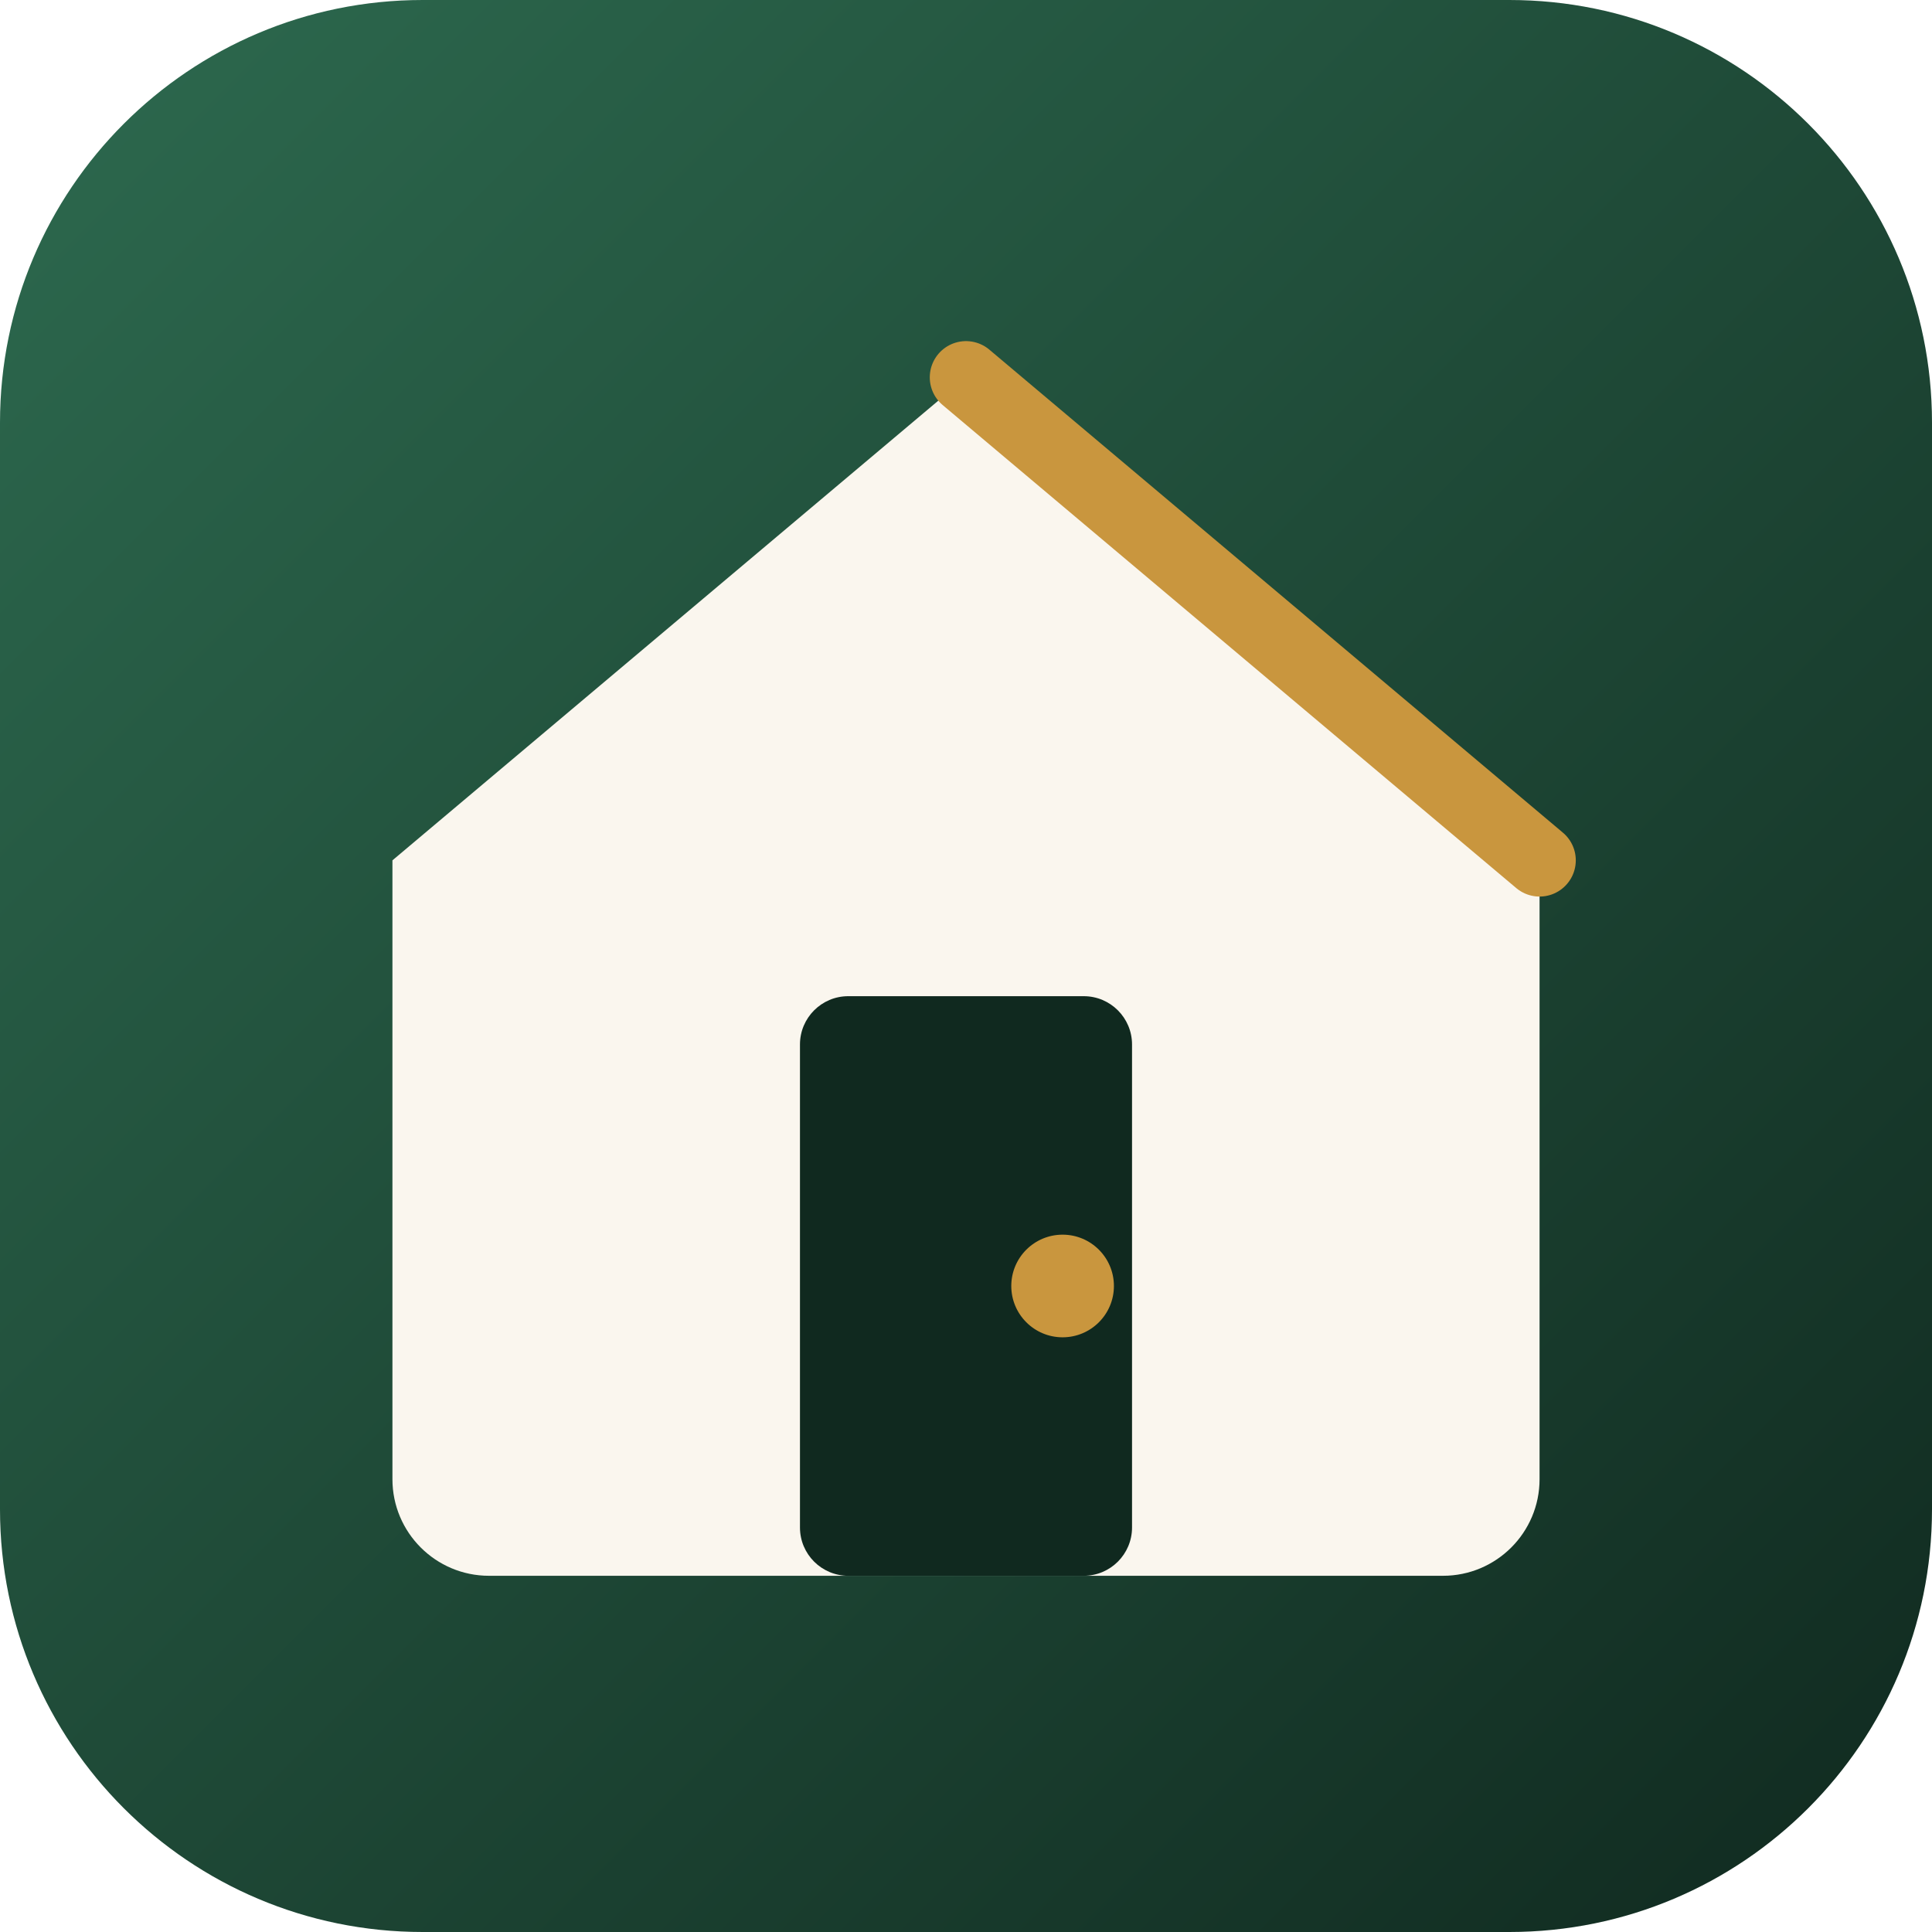
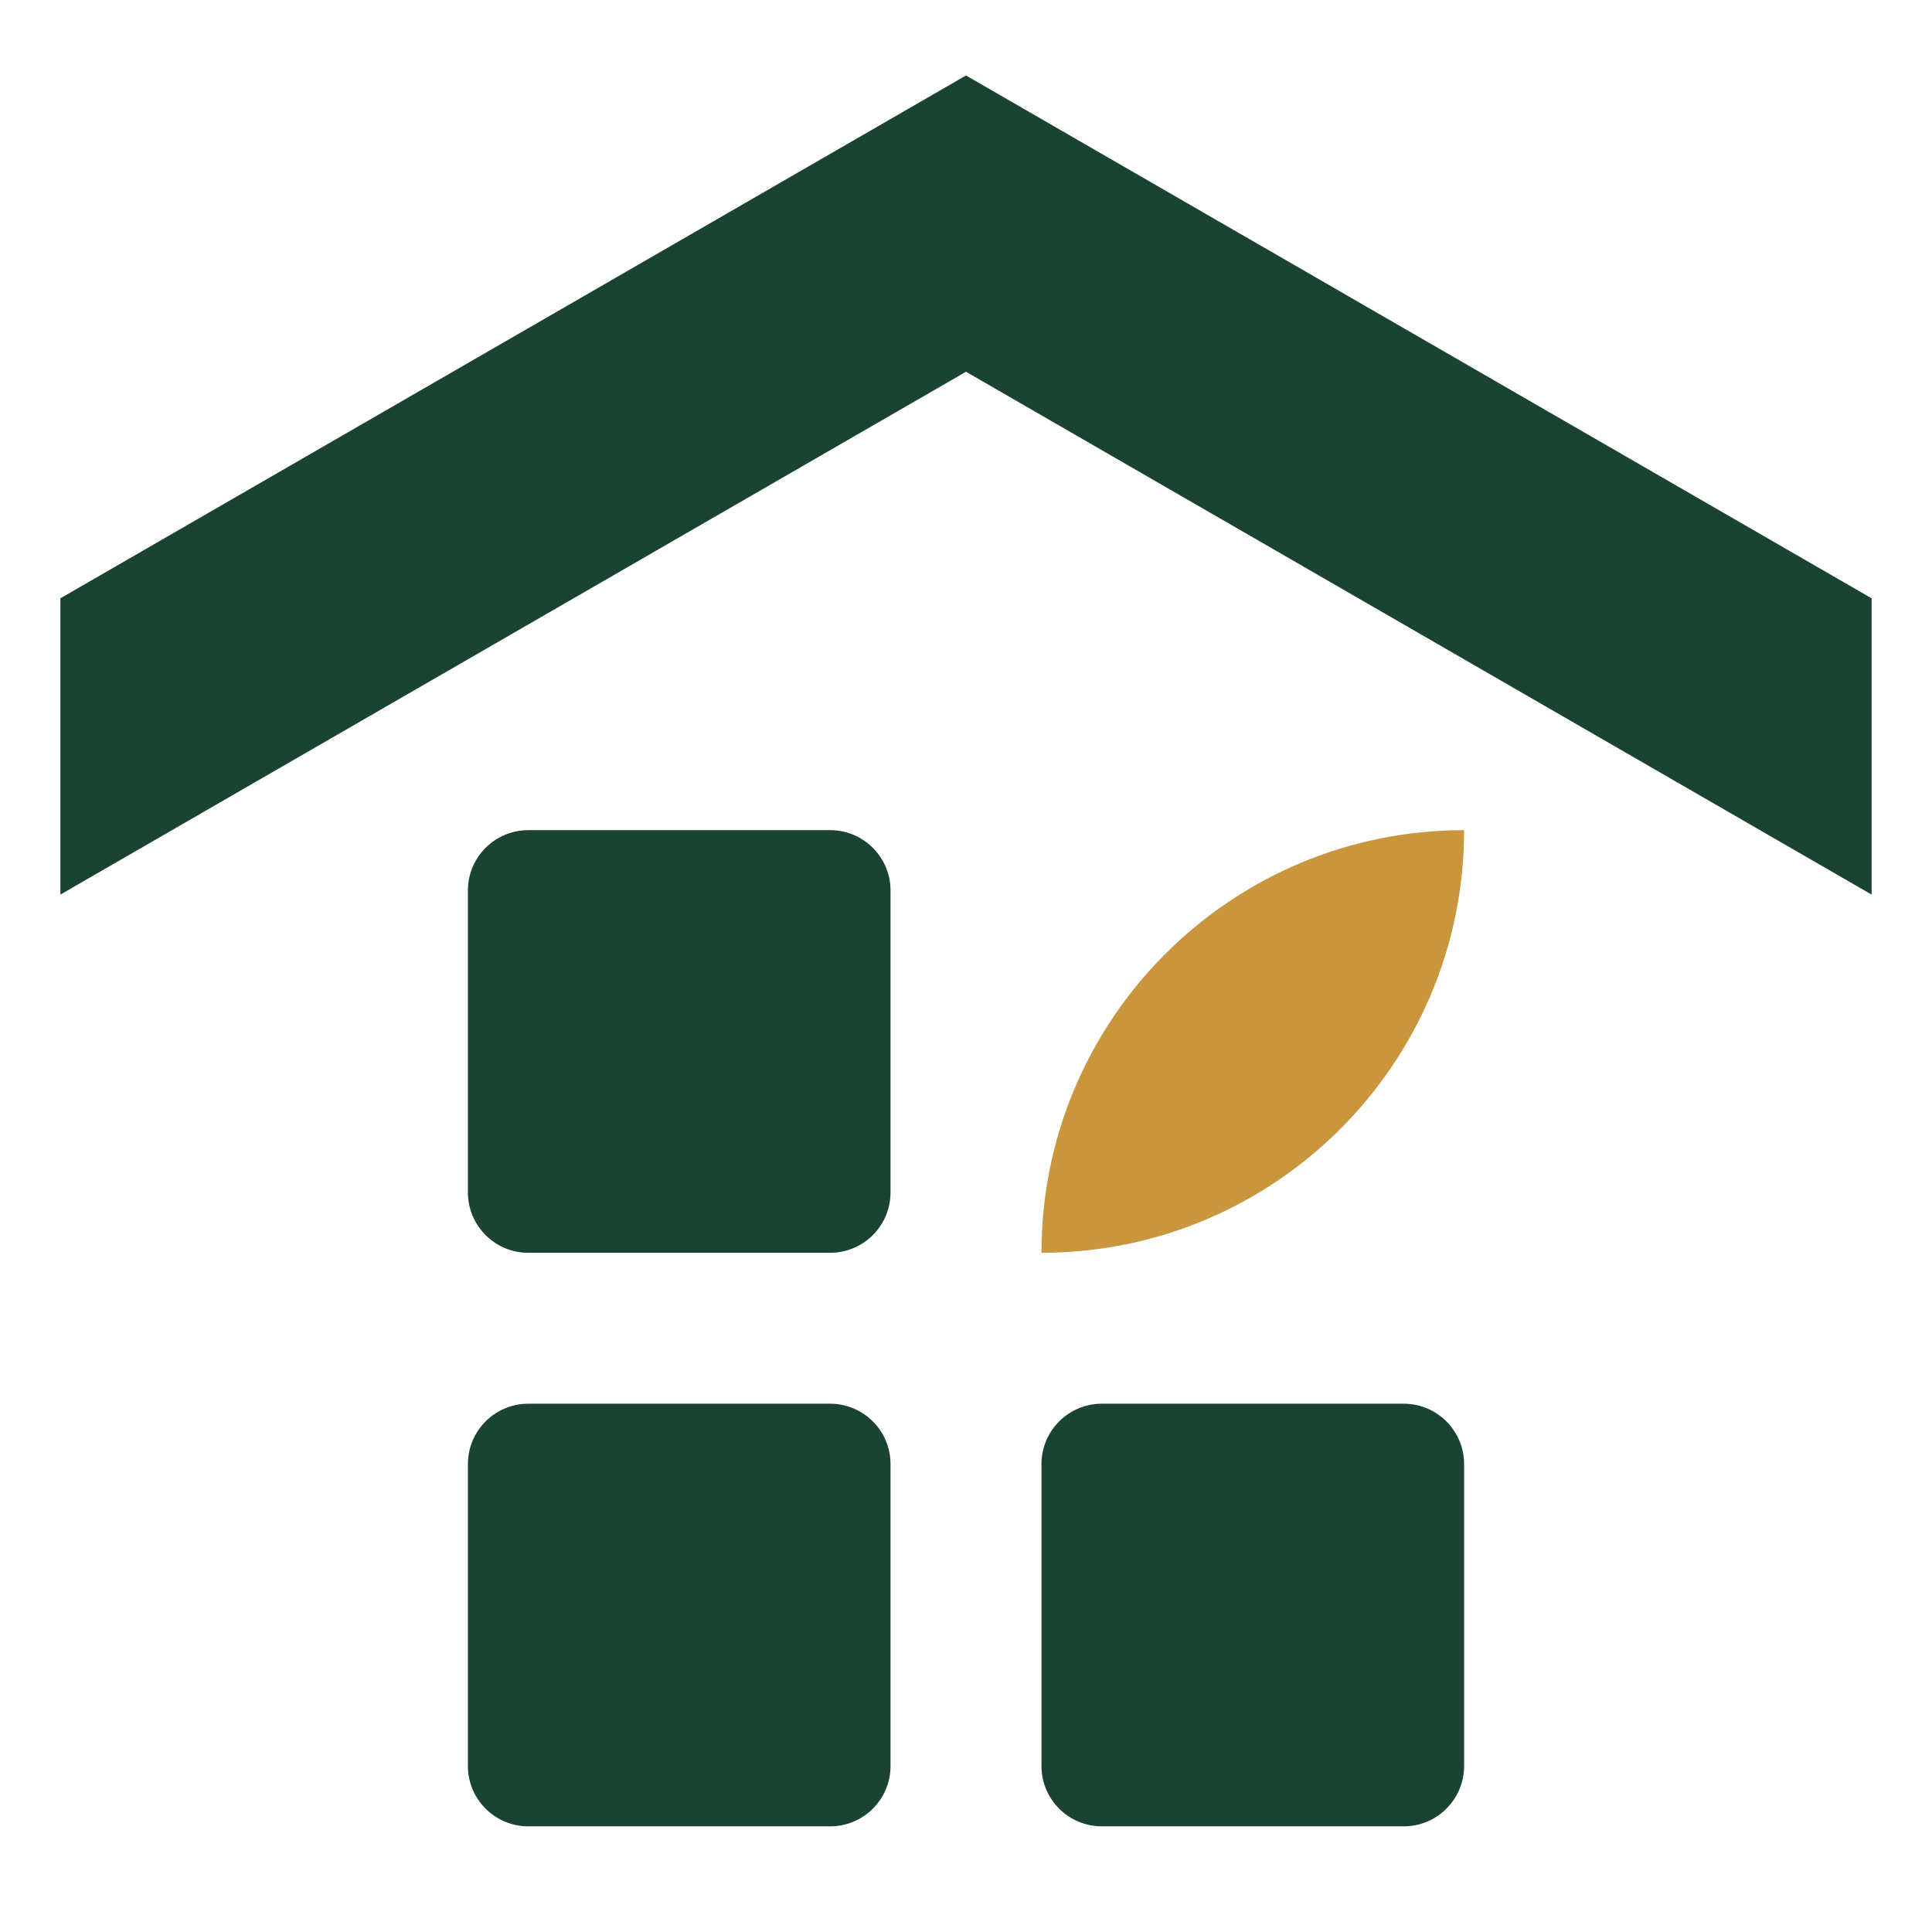
- <svg xmlns="http://www.w3.org/2000/svg" viewBox="0 0 64 64" role="img" aria-labelledby="oasisLogoTitle">
-   <defs>
-     <linearGradient id="oasisLogoBg" x1="0" y1="0" x2="1" y2="1">
-       <stop offset="0%" stop-color="#2d6a4f" />
-       <stop offset="100%" stop-color="#10291f" />
-     </linearGradient>
-   </defs>
-   <rect width="64" height="64" rx="14" fill="url(#oasisLogoBg)" />
-   <path d="M32 12.5 L51 28.5 V49 a3.2 3.2 0 0 1 -3.2 3.2 H16.2 A3.2 3.2 0 0 1 13 49 V28.5 Z" fill="#faf6ee" />
-   <path d="M32 12.5 L51 28.5" stroke="#c9963e" stroke-width="2.4" stroke-linecap="round" fill="none" />
-   <rect x="26.5" y="33" width="11" height="19.2" rx="1.6" fill="#10291f" />
-   <circle cx="35.2" cy="42.6" r="1.7" fill="#c9963e" />
+ <svg xmlns="http://www.w3.org/2000/svg" viewBox="0 0 256 256" width="256" height="256" role="img" aria-labelledby="t">
+   <g id="symbol" transform="translate(0 0) scale(1)">
+     <path fill="#1B4332" d="M128 10 L248 79.28 V118.54 L128 49.26 L8 118.54 V79.28 Z M70 110 H110 A8 8 0 0 1 118 118 V158 A8 8 0 0 1 110 166 H70 A8 8 0 0 1 62 158 V118 A8 8 0 0 1 70 110 Z M70 186 H110 A8 8 0 0 1 118 194 V234 A8 8 0 0 1 110 242 H70 A8 8 0 0 1 62 234 V194 A8 8 0 0 1 70 186 Z M146 186 H186 A8 8 0 0 1 194 194 V234 A8 8 0 0 1 186 242 H146 A8 8 0 0 1 138 234 V194 A8 8 0 0 1 146 186 Z" />
+     <path id="leaf" fill="#C9963E" d="M194 110 A56 56 0 0 1 138 166 A56 56 0 0 1 194 110 Z" />
+   </g>
</svg>
